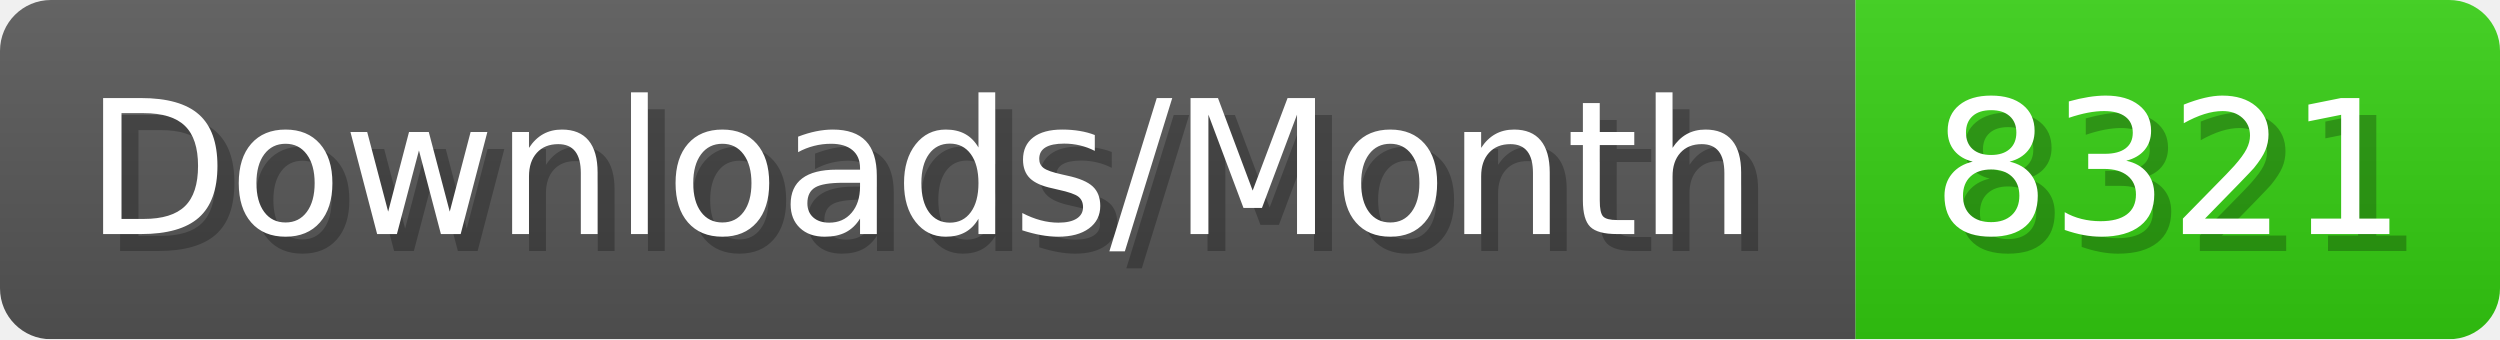
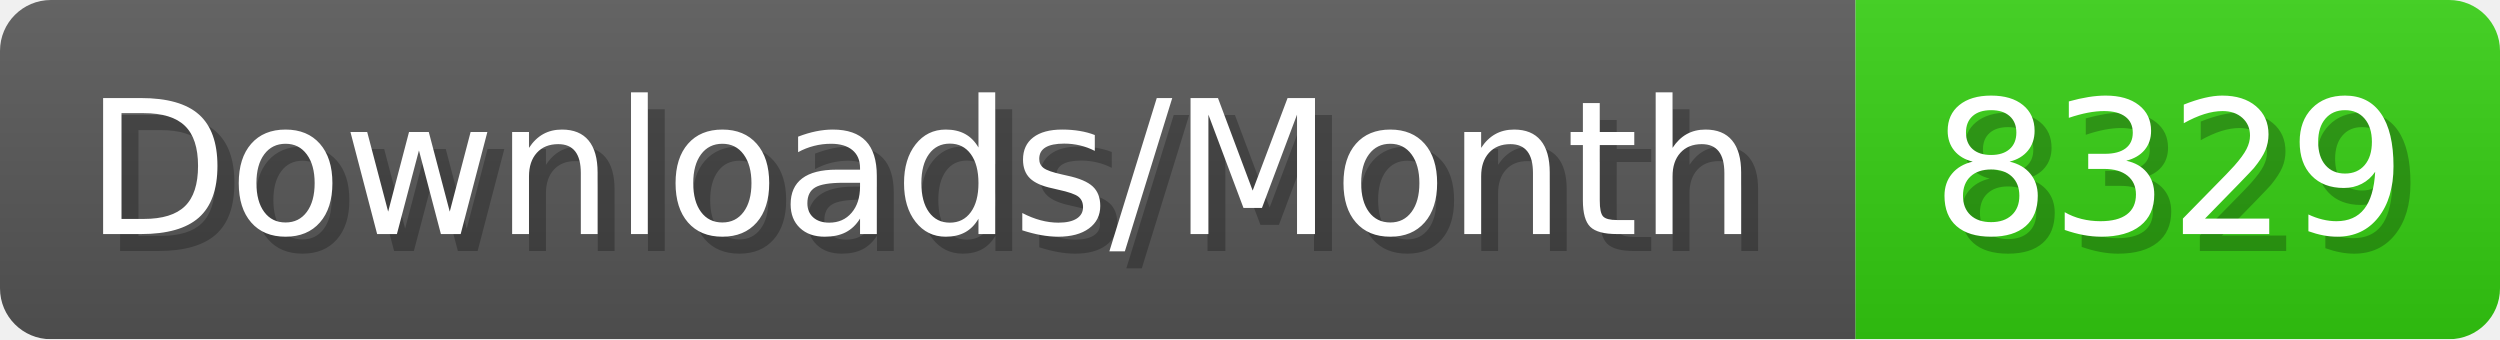
- <svg xmlns="http://www.w3.org/2000/svg" width="147.4" height="20" viewBox="0 0 1474 200" role="img" aria-label="Downloads/Month: 8321">
+ <svg xmlns="http://www.w3.org/2000/svg" width="147.4" height="20" viewBox="0 0 1474 200" role="img" aria-label="Downloads/Month: 8329">
  <linearGradient id="YlXUI" x2="0" y2="100%">
    <stop offset="0" stop-opacity=".1" stop-color="#EEE" />
    <stop offset="1" stop-opacity=".1" />
  </linearGradient>
  <mask id="JHhop">
    <rect width="1474" height="200" rx="30" fill="#FFF" />
  </mask>
  <g mask="url(#JHhop)">
    <rect width="1094" height="200" fill="#555" />
    <rect width="380" height="200" fill="#3C1" x="1094" />
    <rect width="1474" height="200" fill="url(#YlXUI)" />
  </g>
  <g aria-hidden="true" fill="#fff" text-anchor="start" font-family="Verdana,DejaVu Sans,sans-serif" font-size="110">
    <text x="60" y="148" textLength="994" fill="#000" opacity="0.25">Downloads/Month</text>
    <text x="50" y="138" textLength="994">Downloads/Month</text>
-     <text x="1149" y="148" textLength="280" fill="#000" opacity="0.25">8321</text>
-     <text x="1139" y="138" textLength="280">8321</text>
+     <text x="1149" y="148" textLength="280" fill="#000" opacity="0.25">8329</text>
+     <text x="1139" y="138" textLength="280">8329</text>
  </g>
</svg>
